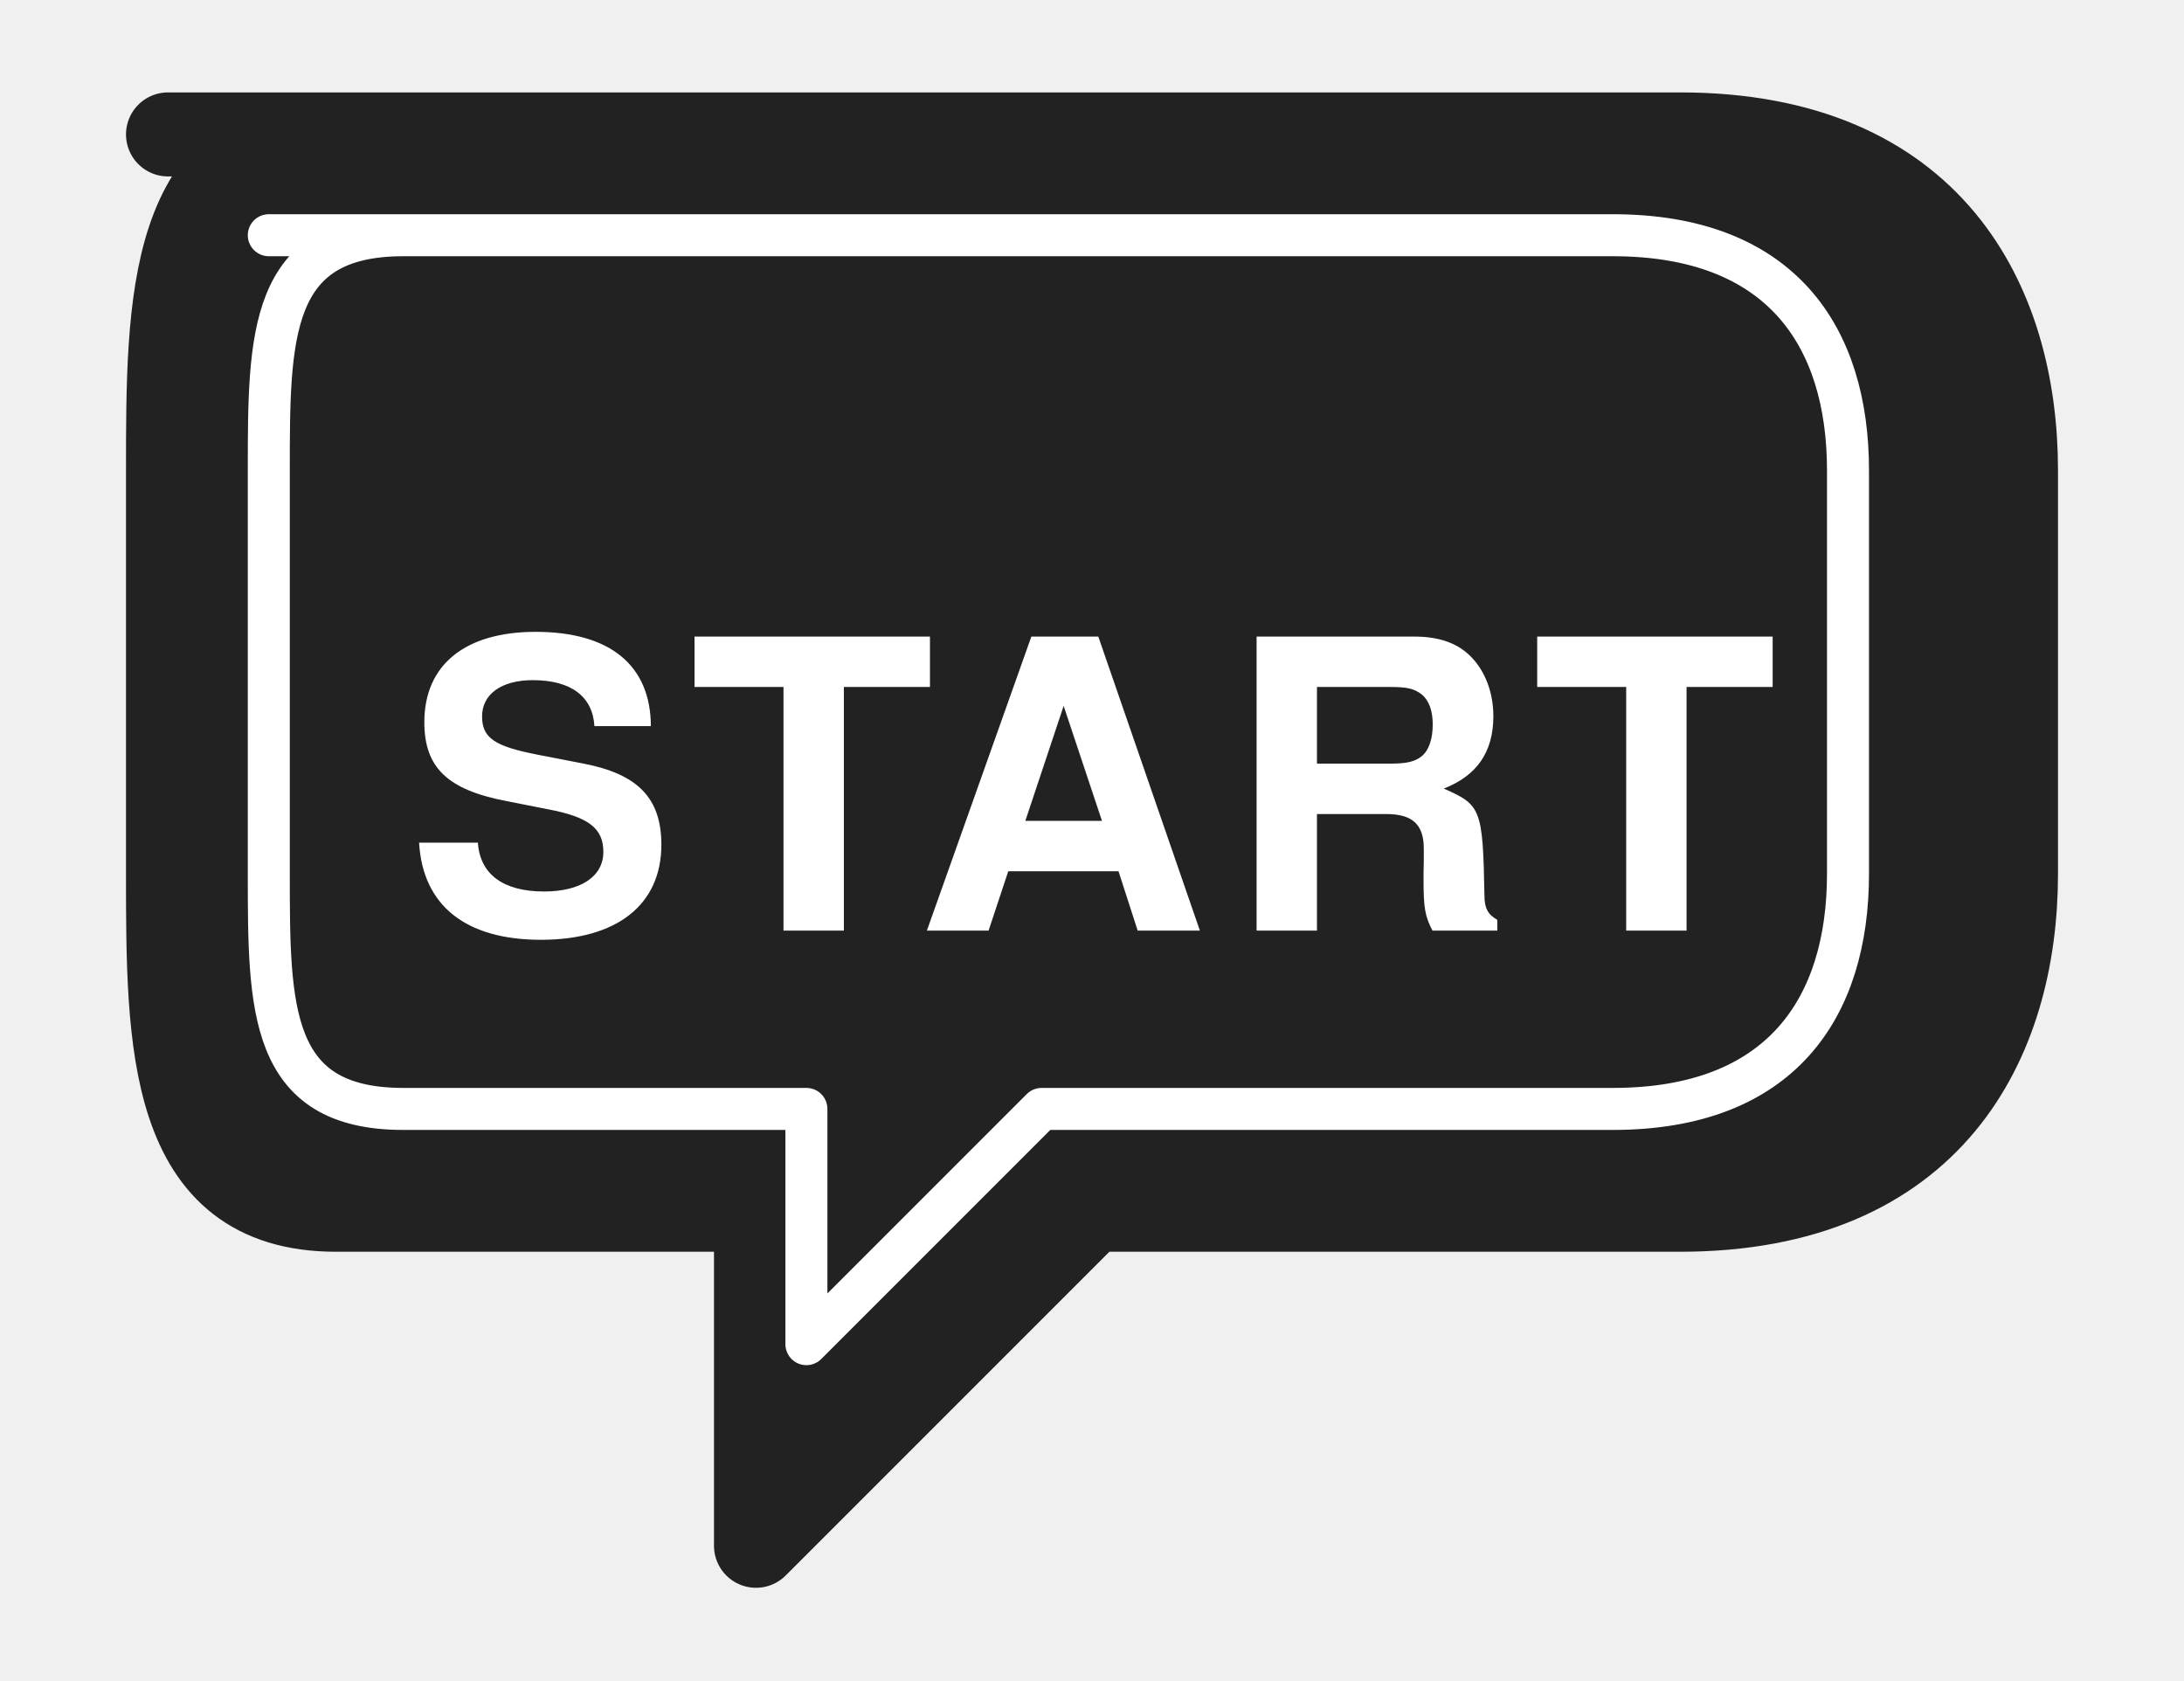
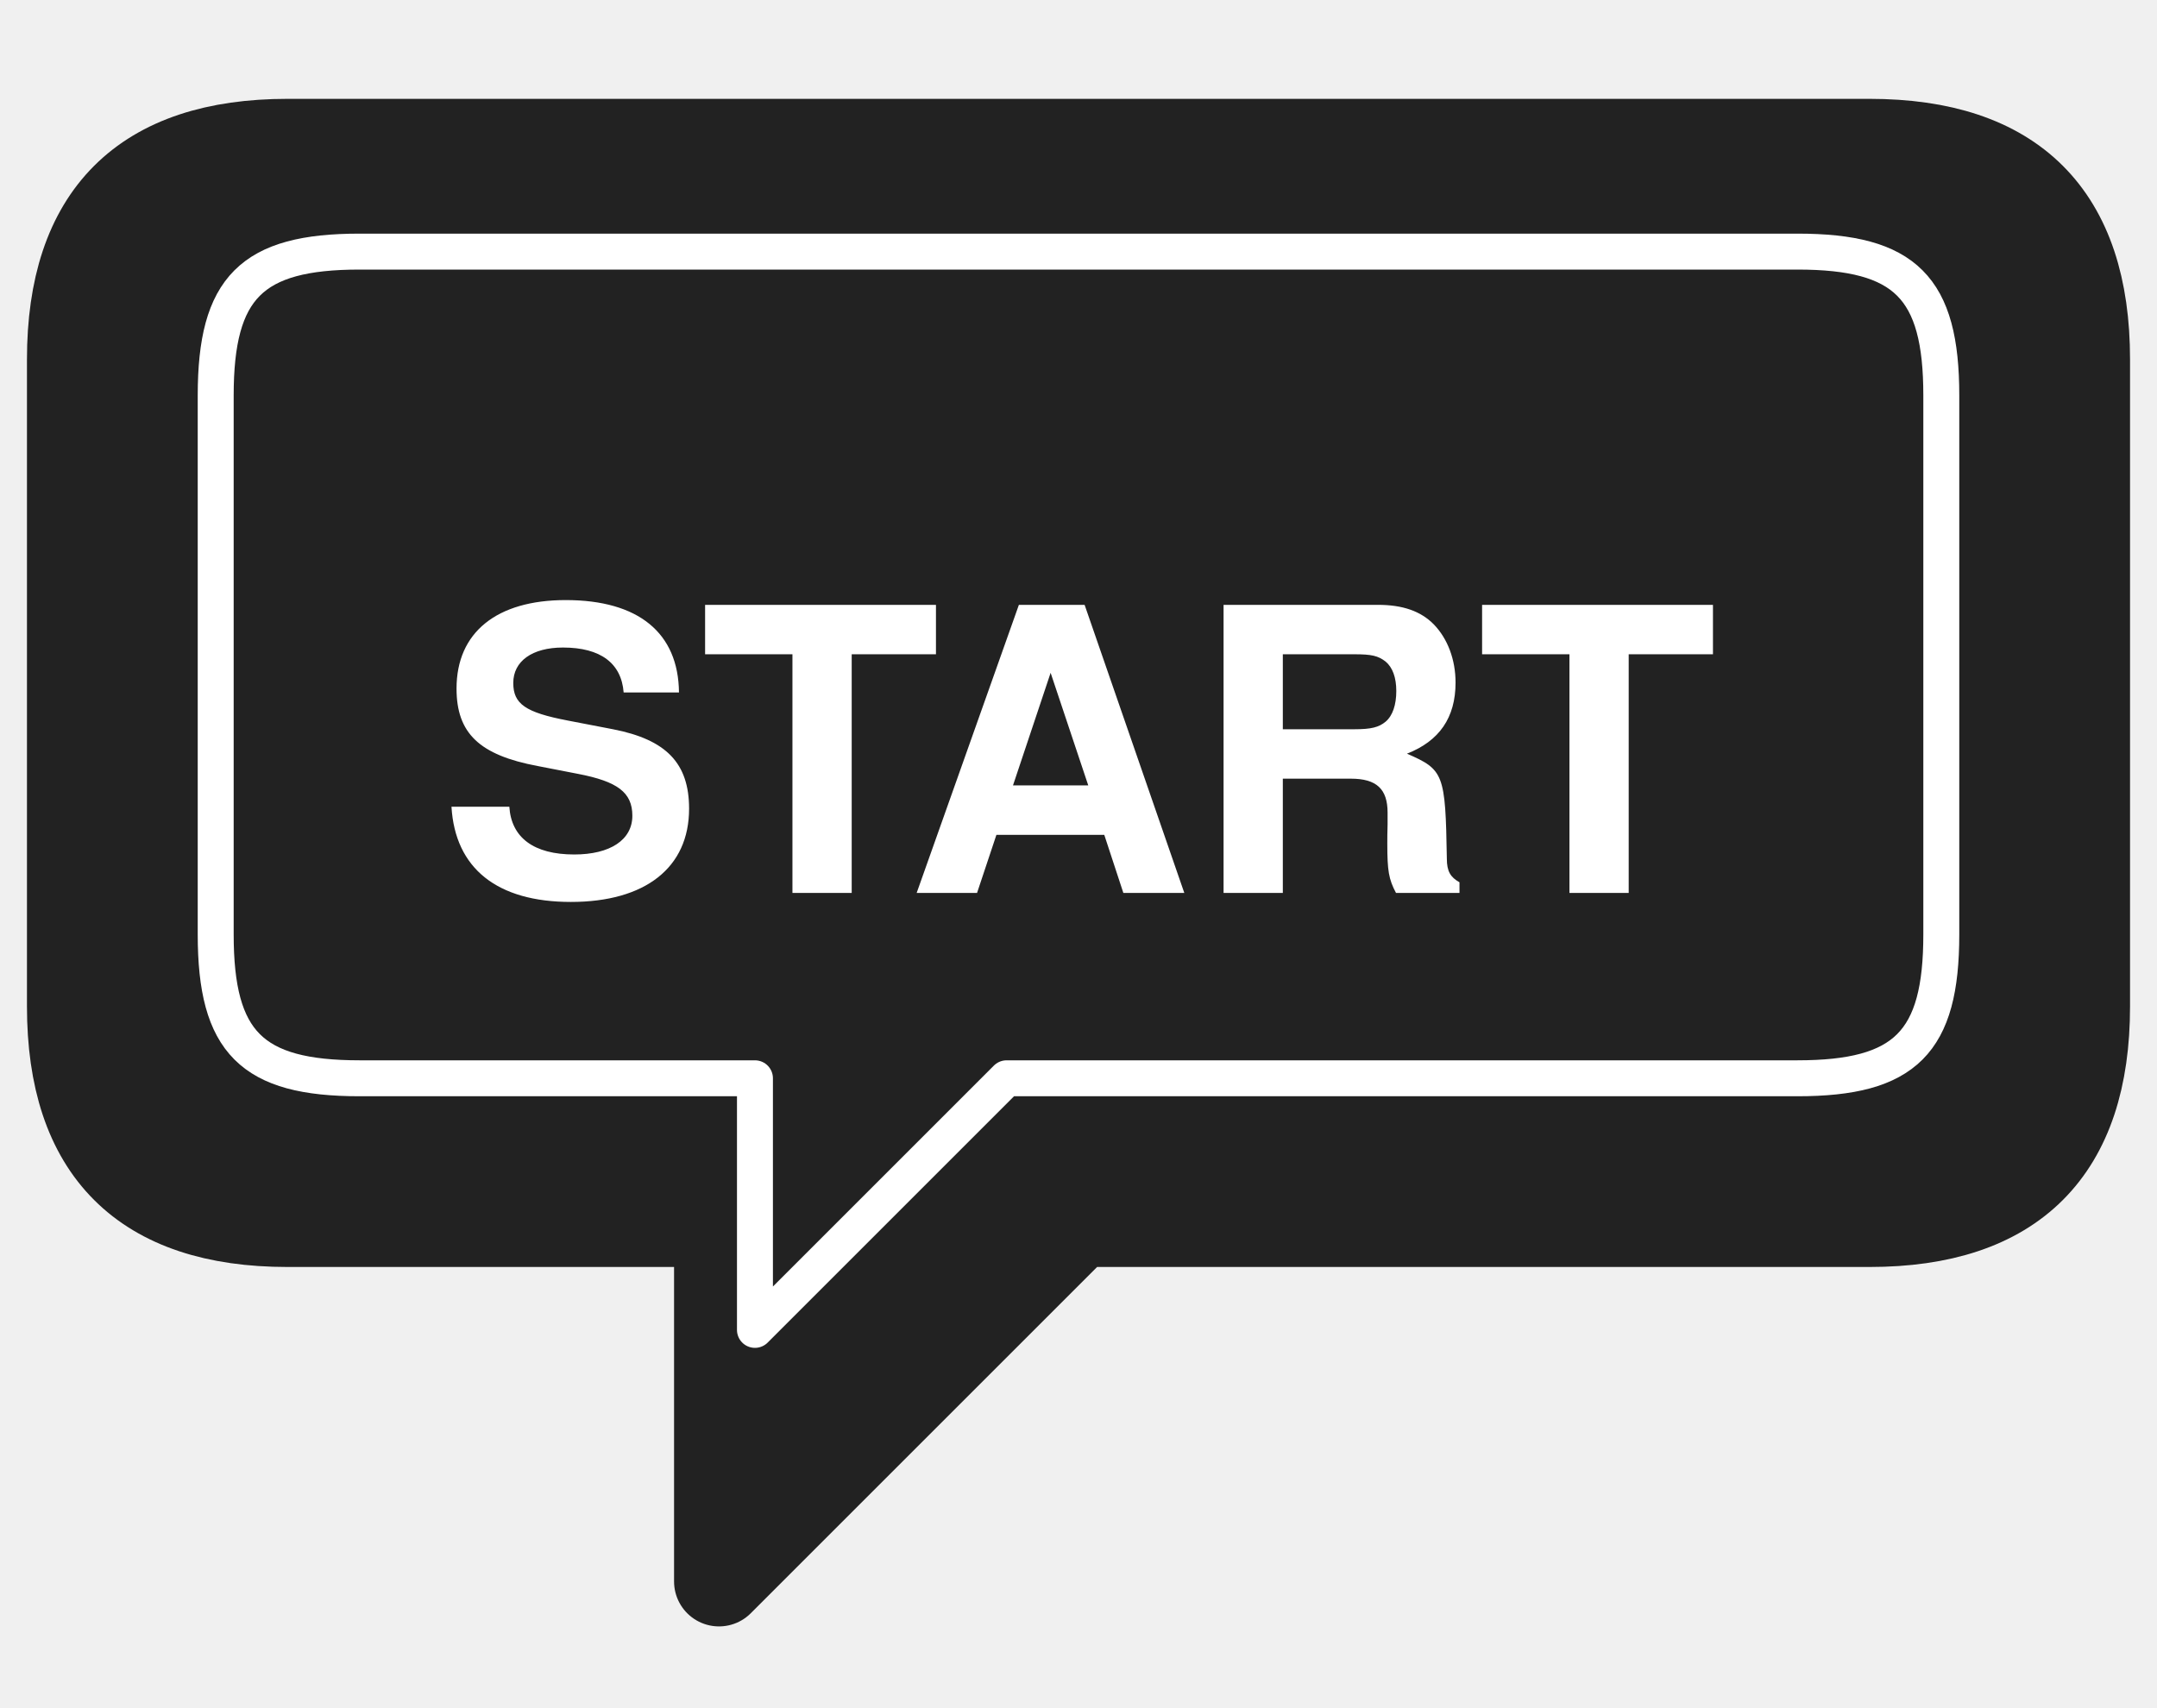
- <svg xmlns="http://www.w3.org/2000/svg" version="1.1" viewBox="0 0 130 100">
-   <path d="M10 8 H100 C115 8 120 18 120 28 V52 C120 62 115 72 100 72 H65 L45 92 L45 72 H20 C10 72 10 62 10 52 V28 C10 18 10 8 20 8 Z" fill="#222222" stroke="#222222" stroke-width="5" stroke-linejoin="round" />
-   <path d="M16 14 H96 C106 14 110 20 110 28 V52 C110 60 106 66 96 66 H62 L48 80 L48 66 H24 C16 66 16 60 16 52 V28 C16 20 16 14 24 14 Z" fill="none" stroke="#ffffff" stroke-width="2.5" stroke-linejoin="round" />
-   <text x="65" y="47" text-anchor="middle" dominant-baseline="middle" font-family="Arial Black, Helvetica, sans-serif" font-weight="900" font-size="24" fill="#ffffff" letter-spacing="1">START</text>
+ <svg xmlns="http://www.w3.org/2000/svg" version="1.1" viewBox="0 0 120 95">
+   <path d="M16 8 H104 C112 8 116 12 116 20 V56 C116 64 112 68 104 68 H60 L40 88 L40 68 H16 C8 68 4 64 4 56 V20 C4 12 8 8 16 8 Z" fill="#222222" stroke="#222222" stroke-width="5" stroke-linejoin="round" stroke-linecap="round" />
+   <path d="M20 14 H100 C106 14 108 16 108 22 V52 C108 58 106 60 100 60 H56 L42 74 L42 60 H20 C14 60 12 58 12 52 V22 C12 16 14 14 20 14 Z" fill="none" stroke="#ffffff" stroke-width="2" stroke-linejoin="round" stroke-linecap="round" />
+   <text x="60" y="42" text-anchor="middle" dominant-baseline="middle" font-family="Arial Black, Helvetica, sans-serif" font-weight="900" font-size="22" fill="#ffffff">START</text>
</svg>
